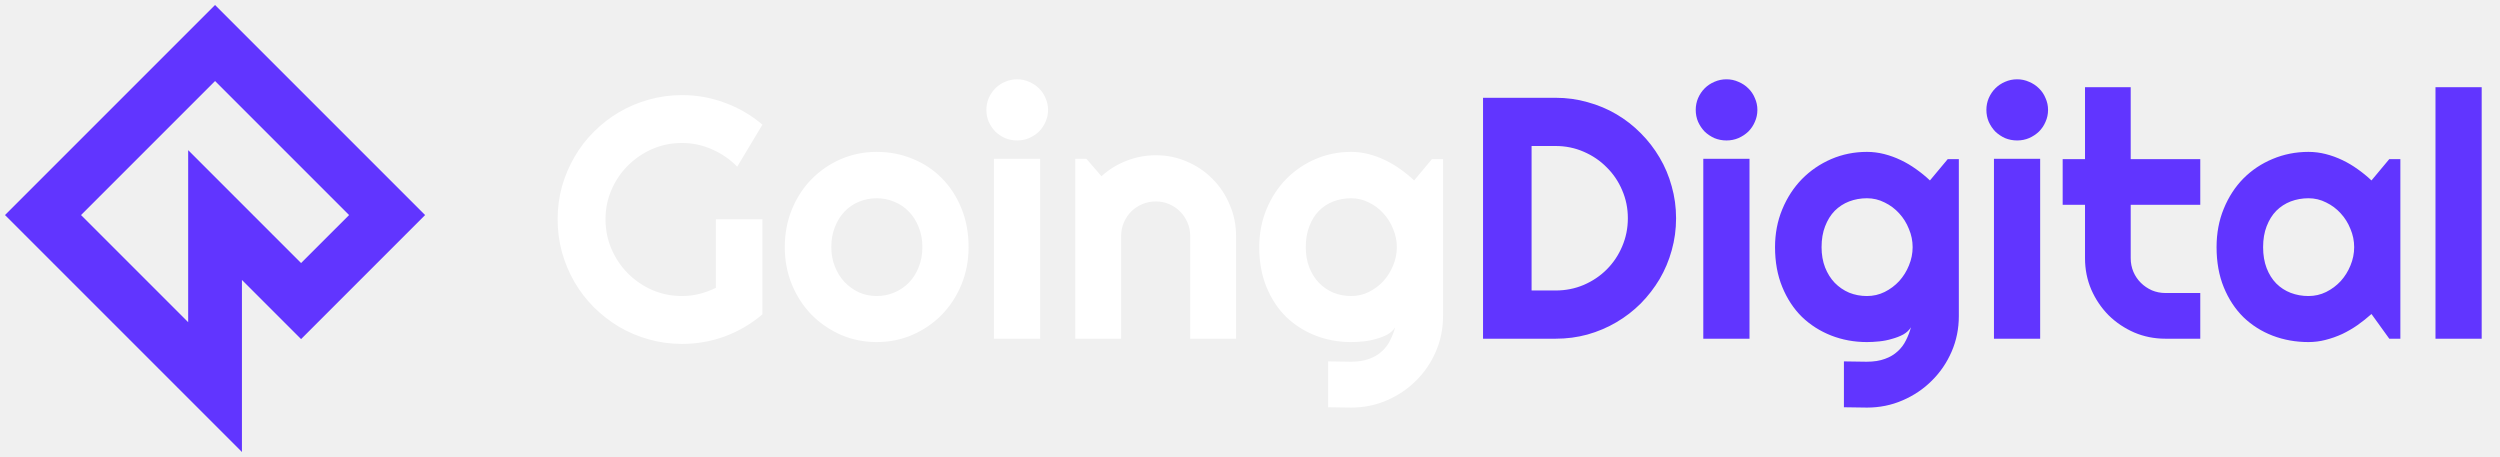
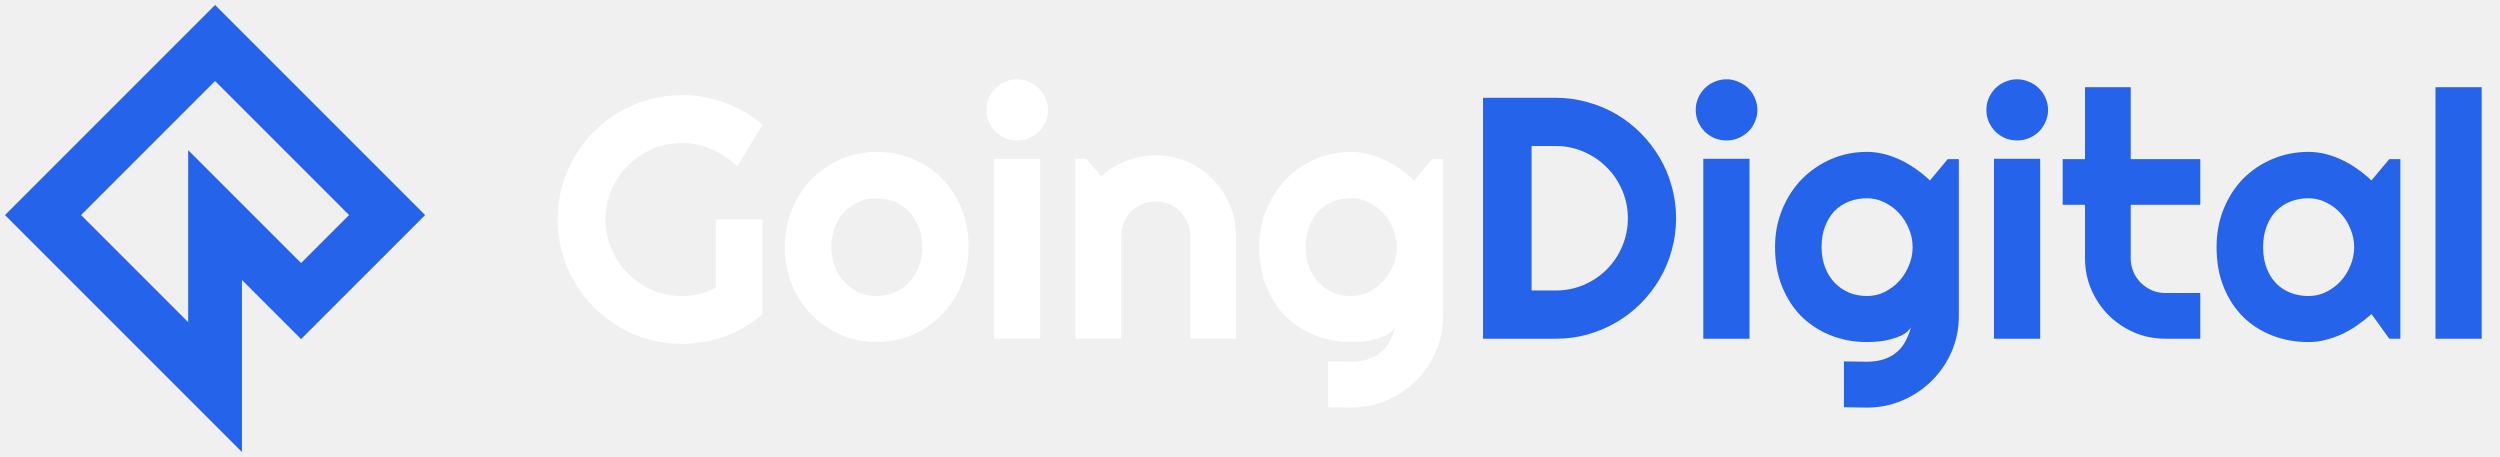
<svg xmlns="http://www.w3.org/2000/svg" width="465" height="85" viewBox="0 0 465 85" fill="none">
-   <path d="M40 8L72 40L56 56L40 40V72L8 40L40 8Z" stroke="#6135FF" stroke-width="10" />
+   <path d="M40 8L72 40L56 56L40 40V72L8 40L40 8Z" stroke="#2563EB" stroke-width="10" />
  <path d="M141.812 58.469C139.729 60.24 137.406 61.604 134.844 62.562C132.281 63.5 129.615 63.969 126.844 63.969C124.719 63.969 122.667 63.688 120.688 63.125C118.729 62.583 116.896 61.812 115.188 60.812C113.479 59.792 111.917 58.583 110.5 57.188C109.083 55.771 107.875 54.208 106.875 52.5C105.875 50.771 105.094 48.917 104.531 46.938C103.99 44.958 103.719 42.906 103.719 40.781C103.719 38.656 103.99 36.615 104.531 34.656C105.094 32.698 105.875 30.865 106.875 29.156C107.875 27.427 109.083 25.865 110.5 24.469C111.917 23.052 113.479 21.844 115.188 20.844C116.896 19.844 118.729 19.073 120.688 18.531C122.667 17.969 124.719 17.688 126.844 17.688C129.615 17.688 132.281 18.167 134.844 19.125C137.406 20.062 139.729 21.417 141.812 23.188L137.125 31C135.771 29.625 134.208 28.552 132.438 27.781C130.667 26.99 128.802 26.594 126.844 26.594C124.885 26.594 123.042 26.969 121.312 27.719C119.604 28.469 118.104 29.49 116.812 30.781C115.521 32.052 114.5 33.552 113.75 35.281C113 36.99 112.625 38.823 112.625 40.781C112.625 42.76 113 44.615 113.75 46.344C114.5 48.073 115.521 49.583 116.812 50.875C118.104 52.167 119.604 53.188 121.312 53.938C123.042 54.688 124.885 55.062 126.844 55.062C127.969 55.062 129.062 54.927 130.125 54.656C131.188 54.385 132.198 54.01 133.156 53.531V40.781H141.812V58.469ZM180.156 45.969C180.156 48.469 179.708 50.802 178.812 52.969C177.917 55.115 176.698 56.979 175.156 58.562C173.615 60.125 171.802 61.365 169.719 62.281C167.656 63.177 165.438 63.625 163.062 63.625C160.708 63.625 158.49 63.177 156.406 62.281C154.344 61.365 152.531 60.125 150.969 58.562C149.427 56.979 148.208 55.115 147.312 52.969C146.417 50.802 145.969 48.469 145.969 45.969C145.969 43.427 146.417 41.073 147.312 38.906C148.208 36.74 149.427 34.875 150.969 33.312C152.531 31.729 154.344 30.49 156.406 29.594C158.49 28.698 160.708 28.25 163.062 28.25C165.438 28.25 167.656 28.677 169.719 29.531C171.802 30.365 173.615 31.562 175.156 33.125C176.698 34.667 177.917 36.531 178.812 38.719C179.708 40.885 180.156 43.302 180.156 45.969ZM171.562 45.969C171.562 44.594 171.333 43.354 170.875 42.25C170.438 41.125 169.833 40.167 169.062 39.375C168.292 38.562 167.385 37.948 166.344 37.531C165.323 37.094 164.229 36.875 163.062 36.875C161.896 36.875 160.792 37.094 159.75 37.531C158.729 37.948 157.833 38.562 157.062 39.375C156.312 40.167 155.719 41.125 155.281 42.25C154.844 43.354 154.625 44.594 154.625 45.969C154.625 47.26 154.844 48.458 155.281 49.562C155.719 50.667 156.312 51.625 157.062 52.438C157.833 53.25 158.729 53.896 159.75 54.375C160.792 54.833 161.896 55.062 163.062 55.062C164.229 55.062 165.323 54.844 166.344 54.406C167.385 53.969 168.292 53.354 169.062 52.562C169.833 51.771 170.438 50.812 170.875 49.688C171.333 48.562 171.562 47.323 171.562 45.969ZM194.938 20.438C194.938 21.229 194.781 21.969 194.469 22.656C194.177 23.344 193.771 23.948 193.25 24.469C192.729 24.969 192.115 25.375 191.406 25.688C190.719 25.979 189.979 26.125 189.188 26.125C188.396 26.125 187.646 25.979 186.938 25.688C186.25 25.375 185.646 24.969 185.125 24.469C184.625 23.948 184.219 23.344 183.906 22.656C183.615 21.969 183.469 21.229 183.469 20.438C183.469 19.667 183.615 18.938 183.906 18.25C184.219 17.542 184.625 16.938 185.125 16.438C185.646 15.917 186.25 15.51 186.938 15.219C187.646 14.906 188.396 14.75 189.188 14.75C189.979 14.75 190.719 14.906 191.406 15.219C192.115 15.51 192.729 15.917 193.25 16.438C193.771 16.938 194.177 17.542 194.469 18.25C194.781 18.938 194.938 19.667 194.938 20.438ZM193.469 63H184.875V29.531H193.469V63ZM208.531 63H200V29.531H202.062L204.875 32.781C206.25 31.531 207.802 30.573 209.531 29.906C211.281 29.219 213.104 28.875 215 28.875C217.042 28.875 218.969 29.271 220.781 30.062C222.594 30.833 224.177 31.906 225.531 33.281C226.885 34.635 227.948 36.229 228.719 38.062C229.51 39.875 229.906 41.812 229.906 43.875V63H221.375V43.875C221.375 43 221.208 42.177 220.875 41.406C220.542 40.615 220.083 39.927 219.5 39.344C218.917 38.76 218.24 38.302 217.469 37.969C216.698 37.635 215.875 37.469 215 37.469C214.104 37.469 213.26 37.635 212.469 37.969C211.677 38.302 210.99 38.76 210.406 39.344C209.823 39.927 209.365 40.615 209.031 41.406C208.698 42.177 208.531 43 208.531 43.875V63ZM259.812 45.969C259.812 44.802 259.583 43.677 259.125 42.594C258.688 41.49 258.083 40.521 257.312 39.688C256.542 38.833 255.635 38.156 254.594 37.656C253.573 37.135 252.479 36.875 251.312 36.875C250.146 36.875 249.042 37.073 248 37.469C246.979 37.865 246.083 38.448 245.312 39.219C244.562 39.99 243.969 40.948 243.531 42.094C243.094 43.219 242.875 44.51 242.875 45.969C242.875 47.365 243.094 48.625 243.531 49.75C243.969 50.854 244.562 51.802 245.312 52.594C246.083 53.385 246.979 54 248 54.438C249.042 54.854 250.146 55.062 251.312 55.062C252.479 55.062 253.573 54.812 254.594 54.312C255.635 53.792 256.542 53.115 257.312 52.281C258.083 51.427 258.688 50.458 259.125 49.375C259.583 48.271 259.812 47.135 259.812 45.969ZM268.406 58.781C268.406 61.135 267.958 63.344 267.062 65.406C266.167 67.469 264.938 69.271 263.375 70.812C261.833 72.354 260.021 73.573 257.938 74.469C255.875 75.365 253.667 75.812 251.312 75.812L247.031 75.75V67.219L251.25 67.281C252.583 67.281 253.719 67.104 254.656 66.75C255.594 66.417 256.385 65.948 257.031 65.344C257.677 64.76 258.188 64.083 258.562 63.312C258.958 62.542 259.271 61.729 259.5 60.875C259.167 61.417 258.688 61.865 258.062 62.219C257.438 62.552 256.74 62.823 255.969 63.031C255.219 63.26 254.427 63.417 253.594 63.5C252.781 63.583 252.021 63.625 251.312 63.625C248.958 63.625 246.74 63.219 244.656 62.406C242.594 61.594 240.781 60.438 239.219 58.938C237.677 57.417 236.458 55.562 235.562 53.375C234.667 51.188 234.219 48.719 234.219 45.969C234.219 43.448 234.667 41.104 235.562 38.938C236.458 36.771 237.677 34.896 239.219 33.312C240.781 31.729 242.594 30.49 244.656 29.594C246.74 28.698 248.958 28.25 251.312 28.25C252.396 28.25 253.469 28.385 254.531 28.656C255.594 28.927 256.625 29.302 257.625 29.781C258.625 30.26 259.573 30.823 260.469 31.469C261.385 32.115 262.24 32.812 263.031 33.562L266.344 29.594H268.406V58.781Z" fill="white" />
-   <path d="M311.75 40.594C311.75 42.656 311.479 44.646 310.938 46.562C310.417 48.458 309.667 50.24 308.688 51.906C307.708 53.552 306.542 55.062 305.188 56.438C303.833 57.792 302.323 58.958 300.656 59.938C298.99 60.917 297.198 61.677 295.281 62.219C293.385 62.74 291.406 63 289.344 63H275.844V18.188H289.344C291.406 18.188 293.385 18.458 295.281 19C297.198 19.521 298.99 20.271 300.656 21.25C302.323 22.229 303.833 23.406 305.188 24.781C306.542 26.135 307.708 27.646 308.688 29.312C309.667 30.958 310.417 32.74 310.938 34.656C311.479 36.552 311.75 38.531 311.75 40.594ZM302.781 40.594C302.781 38.74 302.427 37 301.719 35.375C301.031 33.75 300.073 32.333 298.844 31.125C297.635 29.896 296.208 28.927 294.562 28.219C292.938 27.51 291.198 27.156 289.344 27.156H284.875V54.031H289.344C291.198 54.031 292.938 53.688 294.562 53C296.208 52.292 297.635 51.333 298.844 50.125C300.073 48.896 301.031 47.469 301.719 45.844C302.427 44.198 302.781 42.448 302.781 40.594ZM326.875 20.438C326.875 21.229 326.719 21.969 326.406 22.656C326.115 23.344 325.708 23.948 325.188 24.469C324.667 24.969 324.052 25.375 323.344 25.688C322.656 25.979 321.917 26.125 321.125 26.125C320.333 26.125 319.583 25.979 318.875 25.688C318.188 25.375 317.583 24.969 317.062 24.469C316.562 23.948 316.156 23.344 315.844 22.656C315.552 21.969 315.406 21.229 315.406 20.438C315.406 19.667 315.552 18.938 315.844 18.25C316.156 17.542 316.562 16.938 317.062 16.438C317.583 15.917 318.188 15.51 318.875 15.219C319.583 14.906 320.333 14.75 321.125 14.75C321.917 14.75 322.656 14.906 323.344 15.219C324.052 15.51 324.667 15.917 325.188 16.438C325.708 16.938 326.115 17.542 326.406 18.25C326.719 18.938 326.875 19.667 326.875 20.438ZM325.406 63H316.812V29.531H325.406V63ZM355.75 45.969C355.75 44.802 355.521 43.677 355.062 42.594C354.625 41.49 354.021 40.521 353.25 39.688C352.479 38.833 351.573 38.156 350.531 37.656C349.51 37.135 348.417 36.875 347.25 36.875C346.083 36.875 344.979 37.073 343.938 37.469C342.917 37.865 342.021 38.448 341.25 39.219C340.5 39.99 339.906 40.948 339.469 42.094C339.031 43.219 338.812 44.51 338.812 45.969C338.812 47.365 339.031 48.625 339.469 49.75C339.906 50.854 340.5 51.802 341.25 52.594C342.021 53.385 342.917 54 343.938 54.438C344.979 54.854 346.083 55.062 347.25 55.062C348.417 55.062 349.51 54.812 350.531 54.312C351.573 53.792 352.479 53.115 353.25 52.281C354.021 51.427 354.625 50.458 355.062 49.375C355.521 48.271 355.75 47.135 355.75 45.969ZM364.344 58.781C364.344 61.135 363.896 63.344 363 65.406C362.104 67.469 360.875 69.271 359.312 70.812C357.771 72.354 355.958 73.573 353.875 74.469C351.812 75.365 349.604 75.812 347.25 75.812L342.969 75.75V67.219L347.188 67.281C348.521 67.281 349.656 67.104 350.594 66.75C351.531 66.417 352.323 65.948 352.969 65.344C353.615 64.76 354.125 64.083 354.5 63.312C354.896 62.542 355.208 61.729 355.438 60.875C355.104 61.417 354.625 61.865 354 62.219C353.375 62.552 352.677 62.823 351.906 63.031C351.156 63.26 350.365 63.417 349.531 63.5C348.719 63.583 347.958 63.625 347.25 63.625C344.896 63.625 342.677 63.219 340.594 62.406C338.531 61.594 336.719 60.438 335.156 58.938C333.615 57.417 332.396 55.562 331.5 53.375C330.604 51.188 330.156 48.719 330.156 45.969C330.156 43.448 330.604 41.104 331.5 38.938C332.396 36.771 333.615 34.896 335.156 33.312C336.719 31.729 338.531 30.49 340.594 29.594C342.677 28.698 344.896 28.25 347.25 28.25C348.333 28.25 349.406 28.385 350.469 28.656C351.531 28.927 352.562 29.302 353.562 29.781C354.562 30.26 355.51 30.823 356.406 31.469C357.323 32.115 358.177 32.812 358.969 33.562L362.281 29.594H364.344V58.781ZM380.938 20.438C380.938 21.229 380.781 21.969 380.469 22.656C380.177 23.344 379.771 23.948 379.25 24.469C378.729 24.969 378.115 25.375 377.406 25.688C376.719 25.979 375.979 26.125 375.188 26.125C374.396 26.125 373.646 25.979 372.938 25.688C372.25 25.375 371.646 24.969 371.125 24.469C370.625 23.948 370.219 23.344 369.906 22.656C369.615 21.969 369.469 21.229 369.469 20.438C369.469 19.667 369.615 18.938 369.906 18.25C370.219 17.542 370.625 16.938 371.125 16.438C371.646 15.917 372.25 15.51 372.938 15.219C373.646 14.906 374.396 14.75 375.188 14.75C375.979 14.75 376.719 14.906 377.406 15.219C378.115 15.51 378.729 15.917 379.25 16.438C379.771 16.938 380.177 17.542 380.469 18.25C380.781 18.938 380.938 19.667 380.938 20.438ZM379.469 63H370.875V29.531H379.469V63ZM402.781 63C400.719 63 398.781 62.615 396.969 61.844C395.156 61.052 393.562 59.979 392.188 58.625C390.833 57.25 389.76 55.656 388.969 53.844C388.198 52.031 387.812 50.094 387.812 48.031V38.094H383.656V29.594H387.812V16.219H396.312V29.594H409.25V38.094H396.312V48.031C396.312 48.927 396.479 49.771 396.812 50.562C397.146 51.333 397.604 52.01 398.188 52.594C398.771 53.177 399.458 53.646 400.25 54C401.042 54.333 401.885 54.5 402.781 54.5H409.25V63H402.781ZM446.469 63H444.406L441.094 58.406C440.281 59.135 439.417 59.823 438.5 60.469C437.604 61.094 436.656 61.646 435.656 62.125C434.656 62.583 433.625 62.948 432.562 63.219C431.521 63.49 430.458 63.625 429.375 63.625C427.021 63.625 424.802 63.229 422.719 62.438C420.656 61.646 418.844 60.5 417.281 59C415.74 57.479 414.521 55.625 413.625 53.438C412.729 51.25 412.281 48.76 412.281 45.969C412.281 43.365 412.729 40.979 413.625 38.812C414.521 36.625 415.74 34.75 417.281 33.188C418.844 31.625 420.656 30.417 422.719 29.562C424.802 28.688 427.021 28.25 429.375 28.25C430.458 28.25 431.531 28.385 432.594 28.656C433.656 28.927 434.688 29.302 435.688 29.781C436.688 30.26 437.635 30.823 438.531 31.469C439.448 32.115 440.302 32.812 441.094 33.562L444.406 29.594H446.469V63ZM437.875 45.969C437.875 44.802 437.646 43.677 437.188 42.594C436.75 41.49 436.146 40.521 435.375 39.688C434.604 38.833 433.698 38.156 432.656 37.656C431.635 37.135 430.542 36.875 429.375 36.875C428.208 36.875 427.104 37.073 426.062 37.469C425.042 37.865 424.146 38.448 423.375 39.219C422.625 39.99 422.031 40.948 421.594 42.094C421.156 43.219 420.938 44.51 420.938 45.969C420.938 47.427 421.156 48.729 421.594 49.875C422.031 51 422.625 51.948 423.375 52.719C424.146 53.49 425.042 54.073 426.062 54.469C427.104 54.865 428.208 55.062 429.375 55.062C430.542 55.062 431.635 54.812 432.656 54.312C433.698 53.792 434.604 53.115 435.375 52.281C436.146 51.427 436.75 50.458 437.188 49.375C437.646 48.271 437.875 47.135 437.875 45.969ZM461.594 63H453V16.219H461.594V63Z" fill="#6135FF" />
+   <path d="M311.75 40.594C311.75 42.656 311.479 44.646 310.938 46.562C310.417 48.458 309.667 50.24 308.688 51.906C307.708 53.552 306.542 55.062 305.188 56.438C303.833 57.792 302.323 58.958 300.656 59.938C298.99 60.917 297.198 61.677 295.281 62.219C293.385 62.74 291.406 63 289.344 63H275.844V18.188H289.344C291.406 18.188 293.385 18.458 295.281 19C297.198 19.521 298.99 20.271 300.656 21.25C302.323 22.229 303.833 23.406 305.188 24.781C306.542 26.135 307.708 27.646 308.688 29.312C309.667 30.958 310.417 32.74 310.938 34.656C311.479 36.552 311.75 38.531 311.75 40.594ZM302.781 40.594C302.781 38.74 302.427 37 301.719 35.375C301.031 33.75 300.073 32.333 298.844 31.125C297.635 29.896 296.208 28.927 294.562 28.219C292.938 27.51 291.198 27.156 289.344 27.156H284.875V54.031H289.344C291.198 54.031 292.938 53.688 294.562 53C296.208 52.292 297.635 51.333 298.844 50.125C300.073 48.896 301.031 47.469 301.719 45.844C302.427 44.198 302.781 42.448 302.781 40.594ZM326.875 20.438C326.875 21.229 326.719 21.969 326.406 22.656C326.115 23.344 325.708 23.948 325.188 24.469C324.667 24.969 324.052 25.375 323.344 25.688C322.656 25.979 321.917 26.125 321.125 26.125C320.333 26.125 319.583 25.979 318.875 25.688C318.188 25.375 317.583 24.969 317.062 24.469C316.562 23.948 316.156 23.344 315.844 22.656C315.552 21.969 315.406 21.229 315.406 20.438C315.406 19.667 315.552 18.938 315.844 18.25C316.156 17.542 316.562 16.938 317.062 16.438C317.583 15.917 318.188 15.51 318.875 15.219C319.583 14.906 320.333 14.75 321.125 14.75C321.917 14.75 322.656 14.906 323.344 15.219C324.052 15.51 324.667 15.917 325.188 16.438C325.708 16.938 326.115 17.542 326.406 18.25C326.719 18.938 326.875 19.667 326.875 20.438ZM325.406 63H316.812V29.531H325.406V63ZM355.75 45.969C355.75 44.802 355.521 43.677 355.062 42.594C354.625 41.49 354.021 40.521 353.25 39.688C352.479 38.833 351.573 38.156 350.531 37.656C349.51 37.135 348.417 36.875 347.25 36.875C346.083 36.875 344.979 37.073 343.938 37.469C342.917 37.865 342.021 38.448 341.25 39.219C340.5 39.99 339.906 40.948 339.469 42.094C339.031 43.219 338.812 44.51 338.812 45.969C338.812 47.365 339.031 48.625 339.469 49.75C339.906 50.854 340.5 51.802 341.25 52.594C342.021 53.385 342.917 54 343.938 54.438C344.979 54.854 346.083 55.062 347.25 55.062C348.417 55.062 349.51 54.812 350.531 54.312C351.573 53.792 352.479 53.115 353.25 52.281C354.021 51.427 354.625 50.458 355.062 49.375C355.521 48.271 355.75 47.135 355.75 45.969ZM364.344 58.781C364.344 61.135 363.896 63.344 363 65.406C362.104 67.469 360.875 69.271 359.312 70.812C357.771 72.354 355.958 73.573 353.875 74.469C351.812 75.365 349.604 75.812 347.25 75.812L342.969 75.75V67.219L347.188 67.281C348.521 67.281 349.656 67.104 350.594 66.75C351.531 66.417 352.323 65.948 352.969 65.344C353.615 64.76 354.125 64.083 354.5 63.312C354.896 62.542 355.208 61.729 355.438 60.875C355.104 61.417 354.625 61.865 354 62.219C353.375 62.552 352.677 62.823 351.906 63.031C351.156 63.26 350.365 63.417 349.531 63.5C348.719 63.583 347.958 63.625 347.25 63.625C344.896 63.625 342.677 63.219 340.594 62.406C338.531 61.594 336.719 60.438 335.156 58.938C333.615 57.417 332.396 55.562 331.5 53.375C330.604 51.188 330.156 48.719 330.156 45.969C330.156 43.448 330.604 41.104 331.5 38.938C332.396 36.771 333.615 34.896 335.156 33.312C336.719 31.729 338.531 30.49 340.594 29.594C342.677 28.698 344.896 28.25 347.25 28.25C348.333 28.25 349.406 28.385 350.469 28.656C351.531 28.927 352.562 29.302 353.562 29.781C354.562 30.26 355.51 30.823 356.406 31.469C357.323 32.115 358.177 32.812 358.969 33.562L362.281 29.594H364.344V58.781ZM380.938 20.438C380.938 21.229 380.781 21.969 380.469 22.656C380.177 23.344 379.771 23.948 379.25 24.469C378.729 24.969 378.115 25.375 377.406 25.688C376.719 25.979 375.979 26.125 375.188 26.125C374.396 26.125 373.646 25.979 372.938 25.688C372.25 25.375 371.646 24.969 371.125 24.469C370.625 23.948 370.219 23.344 369.906 22.656C369.615 21.969 369.469 21.229 369.469 20.438C369.469 19.667 369.615 18.938 369.906 18.25C370.219 17.542 370.625 16.938 371.125 16.438C371.646 15.917 372.25 15.51 372.938 15.219C373.646 14.906 374.396 14.75 375.188 14.75C375.979 14.75 376.719 14.906 377.406 15.219C378.115 15.51 378.729 15.917 379.25 16.438C379.771 16.938 380.177 17.542 380.469 18.25C380.781 18.938 380.938 19.667 380.938 20.438ZM379.469 63H370.875V29.531H379.469V63ZM402.781 63C400.719 63 398.781 62.615 396.969 61.844C395.156 61.052 393.562 59.979 392.188 58.625C390.833 57.25 389.76 55.656 388.969 53.844C388.198 52.031 387.812 50.094 387.812 48.031V38.094H383.656V29.594H387.812V16.219H396.312V29.594H409.25V38.094H396.312V48.031C396.312 48.927 396.479 49.771 396.812 50.562C397.146 51.333 397.604 52.01 398.188 52.594C398.771 53.177 399.458 53.646 400.25 54C401.042 54.333 401.885 54.5 402.781 54.5H409.25V63H402.781ZM446.469 63H444.406L441.094 58.406C440.281 59.135 439.417 59.823 438.5 60.469C437.604 61.094 436.656 61.646 435.656 62.125C434.656 62.583 433.625 62.948 432.562 63.219C431.521 63.49 430.458 63.625 429.375 63.625C427.021 63.625 424.802 63.229 422.719 62.438C420.656 61.646 418.844 60.5 417.281 59C415.74 57.479 414.521 55.625 413.625 53.438C412.729 51.25 412.281 48.76 412.281 45.969C412.281 43.365 412.729 40.979 413.625 38.812C414.521 36.625 415.74 34.75 417.281 33.188C418.844 31.625 420.656 30.417 422.719 29.562C424.802 28.688 427.021 28.25 429.375 28.25C430.458 28.25 431.531 28.385 432.594 28.656C433.656 28.927 434.688 29.302 435.688 29.781C436.688 30.26 437.635 30.823 438.531 31.469C439.448 32.115 440.302 32.812 441.094 33.562L444.406 29.594H446.469V63ZM437.875 45.969C437.875 44.802 437.646 43.677 437.188 42.594C436.75 41.49 436.146 40.521 435.375 39.688C434.604 38.833 433.698 38.156 432.656 37.656C431.635 37.135 430.542 36.875 429.375 36.875C428.208 36.875 427.104 37.073 426.062 37.469C425.042 37.865 424.146 38.448 423.375 39.219C422.625 39.99 422.031 40.948 421.594 42.094C421.156 43.219 420.938 44.51 420.938 45.969C420.938 47.427 421.156 48.729 421.594 49.875C422.031 51 422.625 51.948 423.375 52.719C424.146 53.49 425.042 54.073 426.062 54.469C427.104 54.865 428.208 55.062 429.375 55.062C430.542 55.062 431.635 54.812 432.656 54.312C433.698 53.792 434.604 53.115 435.375 52.281C436.146 51.427 436.75 50.458 437.188 49.375C437.646 48.271 437.875 47.135 437.875 45.969ZM461.594 63H453V16.219H461.594V63Z" fill="#2563EB" />
</svg>
